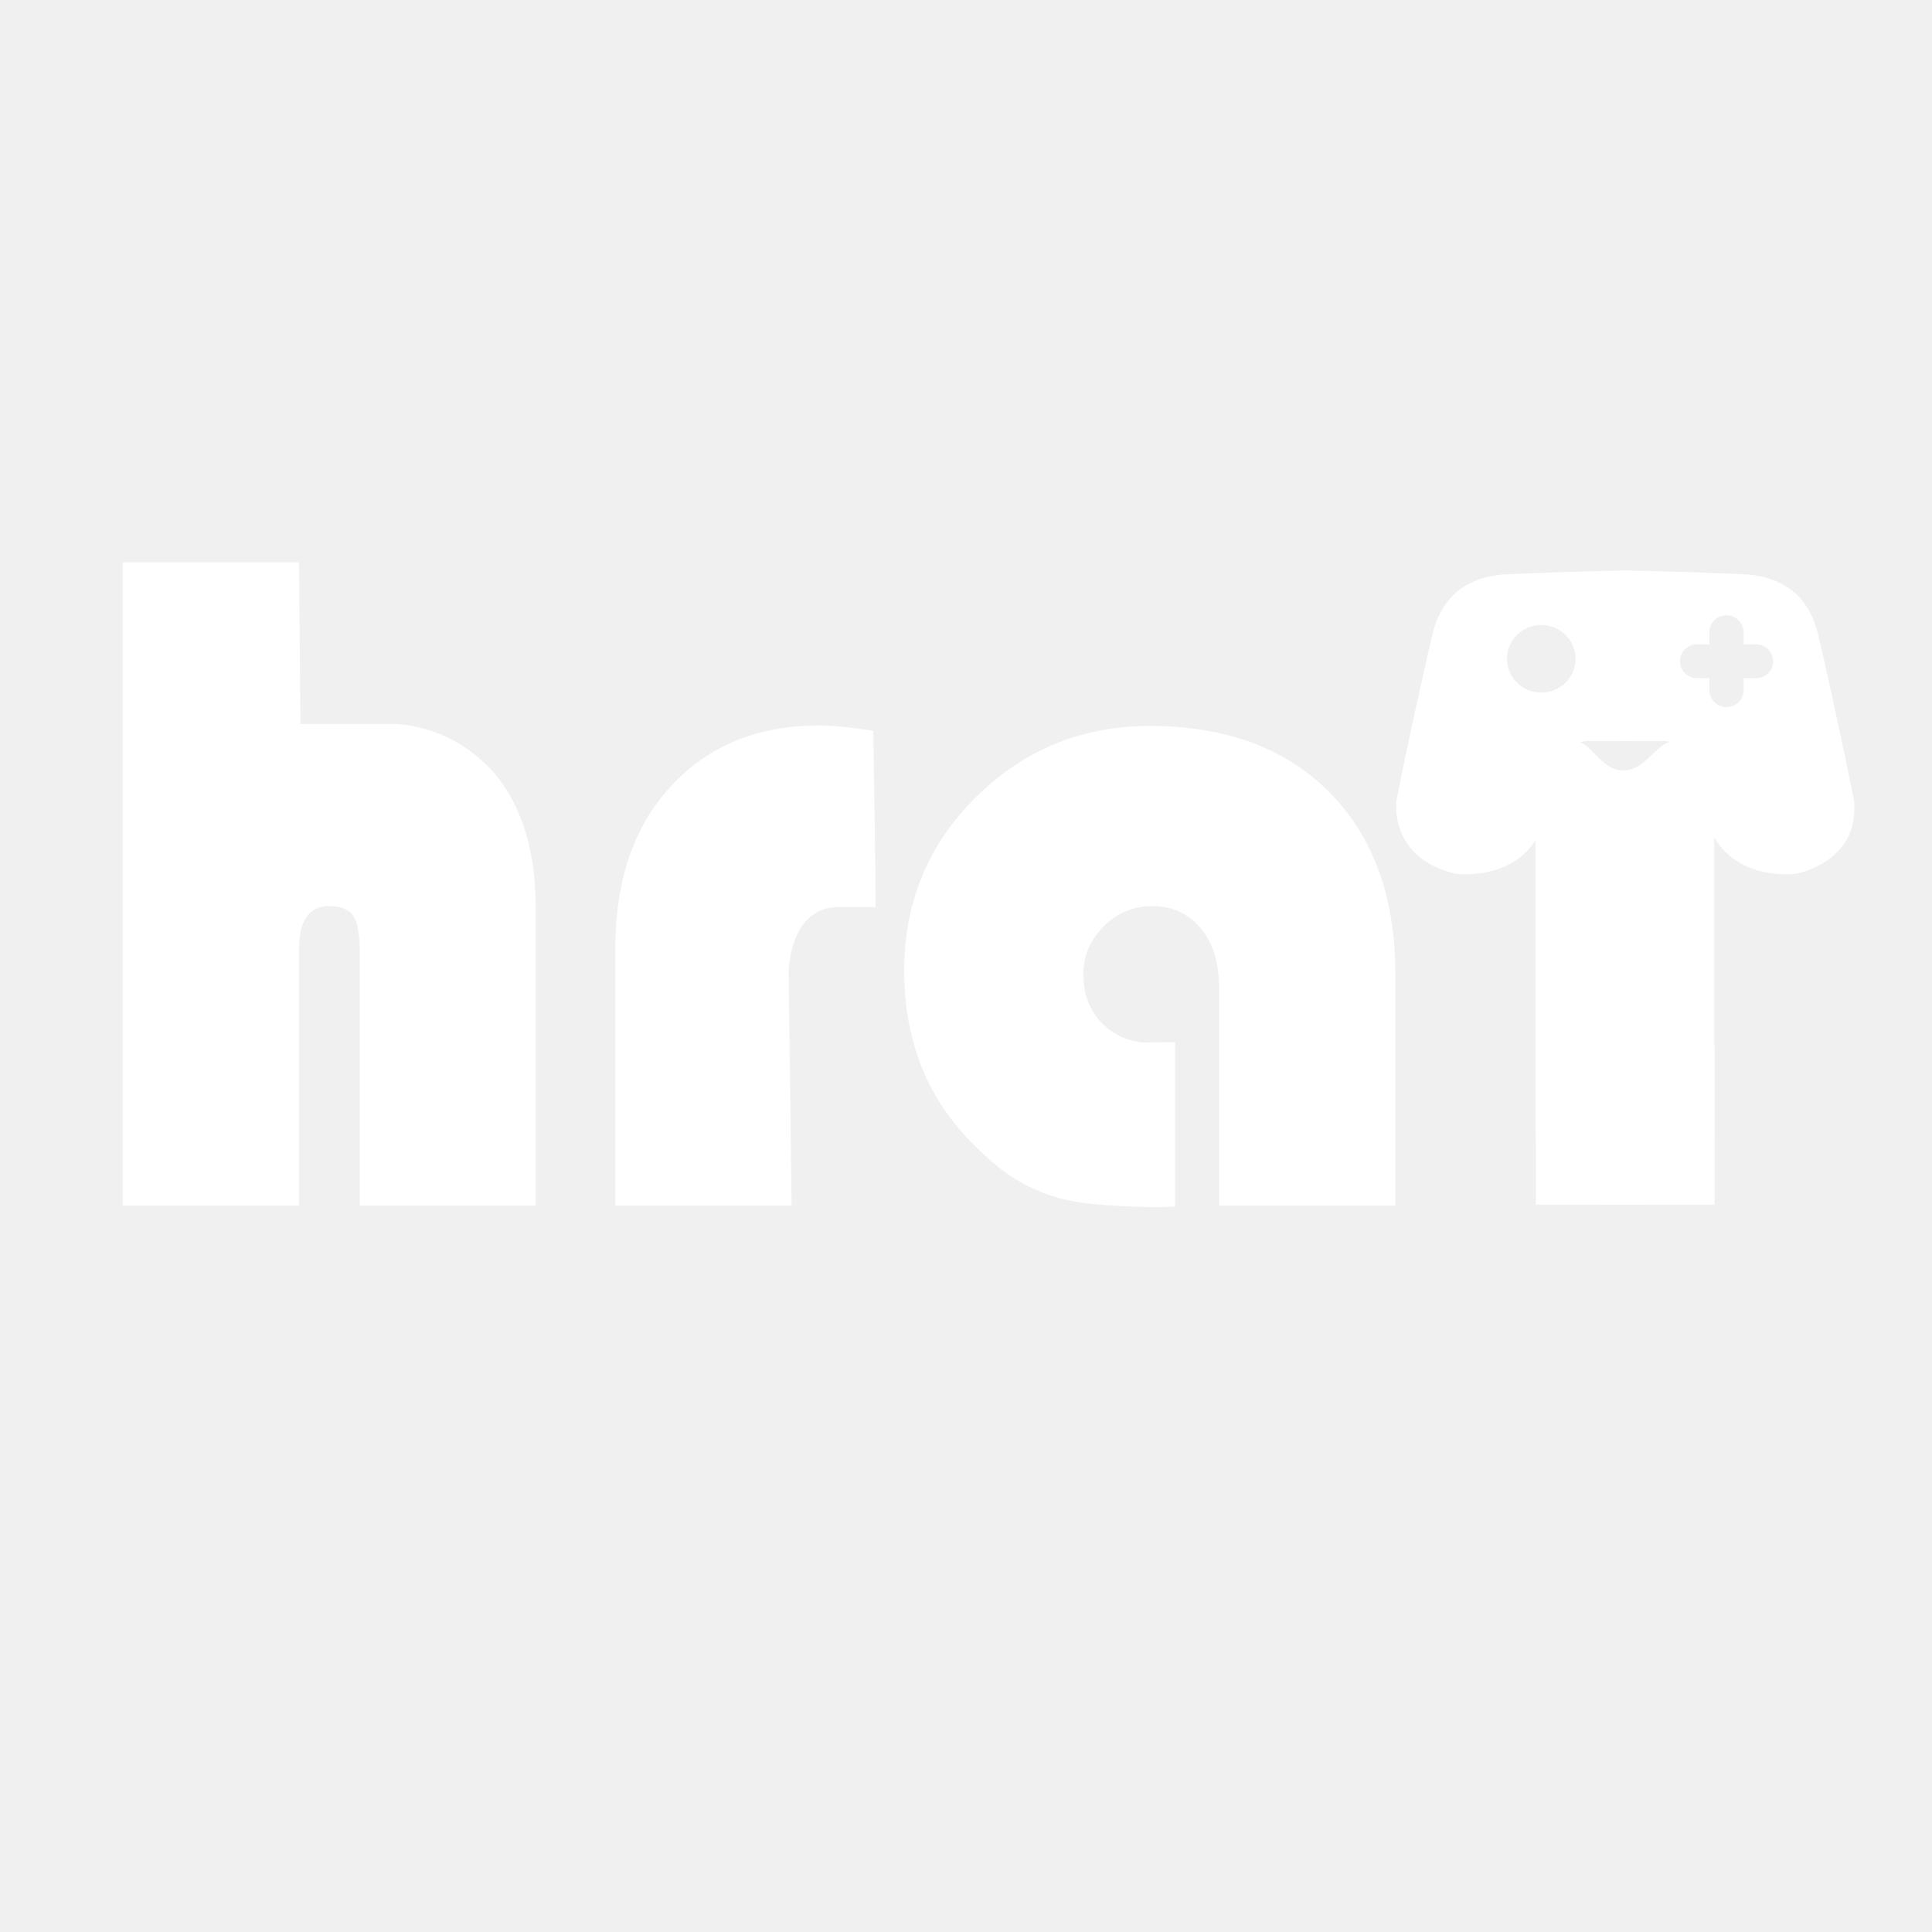
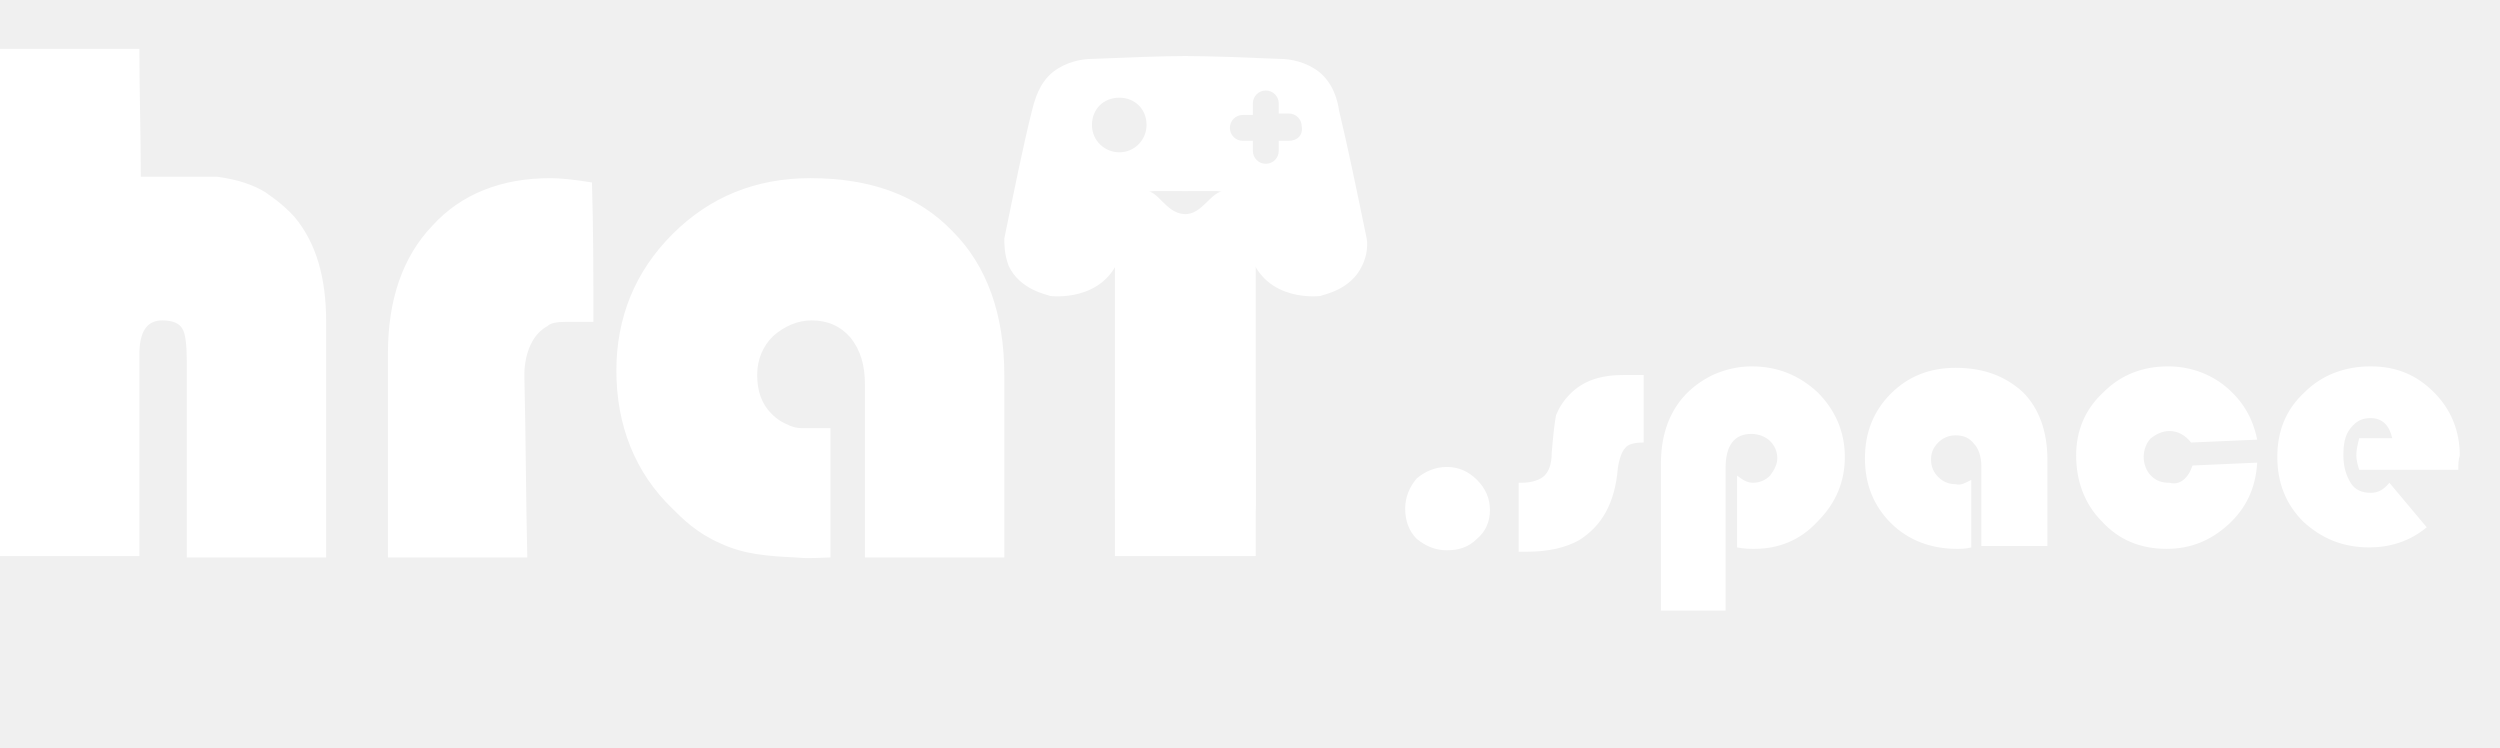
- <svg xmlns="http://www.w3.org/2000/svg" version="1.1" id="Шар_1" x="0px" y="0px" viewBox="0 0 400 400" style="enable-background:new 0 0 400 400;" xml:space="preserve">
+ <svg xmlns="http://www.w3.org/2000/svg" version="1.1" id="Layer_1" x="0px" y="0px" viewBox="0 0 174 52" style="enable-background:new 0 0 174 52;" xml:space="preserve">
  <style type="text/css">
- 	.st0{fill:#FFFFFF;}
+ 	.st0{display:none;}
+ 	.st1{fill:#FFFFFF;}
</style>
+   <rect x="-10" y="-11.4" class="st0" width="195.7" height="74.1" />
+   <path class="st1" d="M100.7,32.5c0.8,0,1.5,0.3,2.1,0.9c0.6,0.6,0.9,1.3,0.9,2.1c0,0.8-0.3,1.5-0.9,2c-0.6,0.6-1.3,0.8-2.1,0.8  c-0.8,0-1.5-0.3-2.1-0.8c-0.5-0.5-0.8-1.2-0.8-2.1c0-0.8,0.3-1.5,0.8-2.1C99.2,32.8,99.9,32.5,100.7,32.5z M114.4,26v4.8  c-0.6,0-1.1,0.1-1.3,0.4c-0.2,0.2-0.4,0.7-0.5,1.4c-0.2,2.4-1.1,4-2.7,5c-0.9,0.5-2.1,0.8-3.6,0.8h-0.6v-4.8h0.2  c0.7,0,1.3-0.2,1.6-0.5c0.3-0.3,0.5-0.8,0.5-1.6c0.1-1.2,0.2-2.1,0.3-2.6c0.2-0.5,0.5-1,1-1.5c0.9-0.9,2.1-1.3,3.7-1.3H114.4z   M120.2,42.5h-4.6V32.3c0-1.9,0.5-3.4,1.5-4.6c0.6-0.7,1.3-1.2,2.1-1.6c0.9-0.4,1.8-0.6,2.7-0.6c1.8,0,3.3,0.6,4.6,1.8  c1.2,1.2,1.9,2.7,1.9,4.5c0,1.7-0.6,3.2-1.9,4.5c-1.2,1.3-2.7,1.9-4.4,1.9c-0.3,0-0.7,0-1.2-0.1v-5c0.4,0.3,0.7,0.5,1.1,0.5  c0.5,0,0.9-0.2,1.2-0.5c0.3-0.4,0.5-0.8,0.5-1.2c0-0.5-0.2-0.9-0.5-1.2c-0.3-0.3-0.8-0.5-1.3-0.5c-1.2,0-1.8,0.8-1.8,2.4V42.5z   M137.2,33.4v4.7c-0.4,0.1-0.7,0.1-1,0.1c-1.8,0-3.4-0.6-4.6-1.8c-1.2-1.2-1.8-2.7-1.8-4.5c0-1.8,0.6-3.3,1.8-4.5  c1.2-1.2,2.7-1.8,4.5-1.8c2,0,3.5,0.6,4.7,1.7c1.1,1.1,1.7,2.7,1.7,4.7v6h-4.6v-5.6c0-0.6-0.2-1.2-0.5-1.5c-0.3-0.4-0.7-0.6-1.3-0.6  c-0.5,0-0.9,0.2-1.2,0.5c-0.4,0.4-0.5,0.8-0.5,1.2c0,0.5,0.2,0.9,0.5,1.2c0.3,0.3,0.7,0.5,1.2,0.5C136.5,33.8,136.8,33.6,137.2,33.4  z M152.6,32.4l4.5-0.2c-0.1,1.8-0.8,3.2-2,4.3c-1.2,1.1-2.6,1.7-4.3,1.7c-1.8,0-3.3-0.6-4.5-1.9c-1.2-1.2-1.8-2.8-1.8-4.6  c0-1.7,0.6-3.2,1.9-4.4c1.2-1.2,2.7-1.8,4.5-1.8c1.5,0,2.9,0.5,4,1.4c1.2,1,1.9,2.2,2.2,3.7l-4.6,0.2c-0.4-0.5-0.9-0.8-1.5-0.8  c-0.5,0-0.9,0.2-1.3,0.5c-0.3,0.3-0.5,0.8-0.5,1.3c0,0.5,0.2,1,0.5,1.3c0.4,0.4,0.8,0.5,1.3,0.5C151.7,33.8,152.3,33.3,152.6,32.4z   M171.1,32.7h-6.9c-0.1-0.3-0.2-0.7-0.2-1c0-0.4,0.1-0.8,0.2-1.2h2.3c-0.2-0.9-0.7-1.4-1.5-1.4c-0.6,0-1,0.2-1.4,0.7  c-0.4,0.5-0.5,1.1-0.5,1.9c0,0.8,0.2,1.4,0.5,1.9c0.3,0.5,0.8,0.7,1.4,0.7c0.5,0,0.9-0.2,1.3-0.7l2.6,3.1c-1.2,1-2.6,1.4-4,1.4  c-1.8,0-3.3-0.6-4.6-1.8c-1.2-1.2-1.8-2.7-1.8-4.5c0-1.8,0.6-3.3,1.9-4.5c1.2-1.2,2.8-1.8,4.6-1.8c1.8,0,3.2,0.6,4.4,1.8  c1.2,1.2,1.8,2.7,1.8,4.4C171.1,32,171.1,32.3,171.1,32.7z" />
  <g>
    <g>
-       <path class="st0" d="M61.9,116.4c0.1,11.2,0.2,22.3,0.3,33.5c6.7,0,13.3,0,20,0c2.8,0.2,7.8,1,12.9,4.1c0.3,0.2,4.3,2.5,7.6,6.5    c5.5,6.8,8.2,15.9,8.2,27.4v61.7H74.5v-51.5c0-4.2-0.4-7-1.3-8.4s-2.6-2.1-5.1-2.1c-4.1,0-6.2,3-6.2,9.1v52.9H25.4V116.4H61.9z" />
-       <path class="st0" d="M180.8,151.3c0.2,12.2,0.4,24.3,0.5,36.5c-2.3,0-4.7,0-7,0c-2.5-0.1-4.1,0.5-5,1c-5.5,2.9-5.9,10.8-6,12    c-0.1,0.8,0,1.5,0,2c0.2,15.6,0.4,31.2,0.6,46.8h-36.5v-53.2c0-14.1,3.8-25.3,11.5-33.6c7.7-8.4,17.9-12.6,30.8-12.6    C172.5,150.2,176.2,150.6,180.8,151.3z" />
-       <path class="st0" d="M243.3,215.8c0,11.3,0,22.7,0,34c-2.1,0.1-5.2,0.2-9,0c-7.7-0.4-13.6-0.6-20.1-3.6c-6.1-2.7-9.8-6.5-12.4-9    c-9.8-9.6-14.6-21.7-14.6-36.2c0-14.1,4.9-26.1,14.8-35.9c9.9-9.8,21.9-14.8,36-14.8c15.8,0,28.2,4.6,37.3,13.8    c9.1,9.2,13.6,21.8,13.6,37.7v47.8h-36.5v-45.1c0-5.1-1.2-9.2-3.8-12.3s-5.9-4.6-10.1-4.6c-3.8,0-7.2,1.4-10,4.2s-4.2,6.1-4.2,10    c0,4,1.3,7.4,3.8,10c0.4,0.4,1.5,1.5,3.2,2.4c0.7,0.4,2.6,1.4,5,1.6c0.7,0.1,0.8,0,4,0C241.6,215.8,242.6,215.8,243.3,215.8z" />
-       <path class="st0" d="M339.9,249.4h-7c-8.3,0-15-6.7-15-15v-66.9c2.9-11.3,5.8-13.9,8-14c3.5-0.3,5.2,5.8,10,6c5,0.2,7.2-6.4,11-6    c2.2,0.2,5.2,2.8,8,14v66.9C355,242.7,348.2,249.4,339.9,249.4z" />
-       <rect x="318" y="216.4" class="st0" width="37" height="33" />
-       <path class="st0" d="M438,171.4" />
+       <path class="st1" d="M9.7,3.4c0,3,0.1,5.9,0.1,8.9c1.8,0,3.5,0,5.3,0c0.7,0.1,2.1,0.3,3.4,1.1c0.1,0.1,1.1,0.7,2,1.7    c1.5,1.8,2.2,4.2,2.2,7.3v16.4H13V25.1c0-1.1-0.1-1.9-0.3-2.2c-0.2-0.4-0.7-0.6-1.4-0.6c-1.1,0-1.6,0.8-1.6,2.4v14H0V3.4H9.7z" />
+       <path class="st1" d="M41.2,12.7c0.1,3.2,0.1,6.4,0.1,9.7c-0.6,0-1.2,0-1.9,0c-0.7,0-1.1,0.1-1.3,0.3c-1.5,0.8-1.6,2.9-1.6,3.2    c0,0.2,0,0.4,0,0.5c0.1,4.1,0.1,8.3,0.2,12.4h-9.7V24.6c0-3.7,1-6.7,3.1-8.9c2-2.2,4.8-3.3,8.2-3.3C39,12.4,40,12.5,41.2,12.7z" />
+       <path class="st1" d="M57.8,29.8c0,3,0,6,0,9c-0.6,0-1.4,0.1-2.4,0c-2-0.1-3.6-0.2-5.3-1c-1.6-0.7-2.6-1.7-3.3-2.4    c-2.6-2.5-3.9-5.8-3.9-9.6c0-3.7,1.3-6.9,3.9-9.5c2.6-2.6,5.8-3.9,9.6-3.9c4.2,0,7.5,1.2,9.9,3.7c2.4,2.4,3.6,5.8,3.6,10v12.7    h-9.7v-12c0-1.4-0.3-2.4-1-3.3c-0.7-0.8-1.6-1.2-2.7-1.2c-1,0-1.9,0.4-2.7,1.1c-0.7,0.7-1.1,1.6-1.1,2.7c0,1.1,0.3,2,1,2.7    c0.1,0.1,0.4,0.4,0.8,0.6c0.2,0.1,0.7,0.4,1.3,0.4c0.2,0,0.2,0,1.1,0C57.4,29.8,57.6,29.8,57.8,29.8z" />
+       <path class="st1" d="M83.5,38.7h-1.9c-2.2,0-4-1.8-4-4V17c0.8-3,1.5-3.7,2.1-3.7c0.9-0.1,1.4,1.5,2.7,1.6c1.3,0.1,1.9-1.7,2.9-1.6    c0.6,0.1,1.4,0.7,2.1,3.7v17.8C87.5,36.9,85.7,38.7,83.5,38.7z" />
+       <rect x="77.6" y="29.9" class="st1" width="9.8" height="8.8" />
+       <path class="st1" d="M109.5,18" />
    </g>
-     <path class="st0" d="M383.9,165.9c-2.6-12.8-5-23.8-7.1-33c-0.7-2.9-1.7-7.3-5.6-10.5c-3.5-2.8-7.6-3.4-10.1-3.5   c-9.5-0.4-18.2-0.7-25.6-0.8v35.3c3.1,0,6.1,0,9.2,0c0.6,0.1,2.5,0.4,4.1,2c0.9,0.9,1.3,1.9,1.5,2.5c1,4,2,8,3.1,12   c4.1,13,18.4,11,18.4,11c0.9-0.2,7.9-1.6,11-7.9C384,170.1,384,167.4,383.9,165.9z M363.6,140.4H361v2.5c0,1.9-1.6,3.5-3.5,3.5   h-0.1c-1.9,0-3.5-1.6-3.5-3.5v-2.5h-2.6c-1.9,0-3.5-1.6-3.5-3.5s1.6-3.5,3.5-3.5h2.6v-2.5c0-1.9,1.6-3.5,3.5-3.5h0.1   c1.9,0,3.5,1.6,3.5,3.5v2.5h2.6c1.9,0,3.5,1.6,3.5,3.5C367.1,138.9,365.5,140.4,363.6,140.4z" />
-     <path class="st0" d="M311.9,118.9c-2.5,0.1-6.6,0.7-10.1,3.5c-3.9,3.2-5,7.6-5.6,10.5c-2.1,9.2-4.6,20.2-7.1,33   c-0.1,1.5-0.1,4.2,1.3,7.1c3,6.3,10.1,7.7,11,7.9c0,0,14.3,2,18.4-11c1-4,2-8,3.1-12c0.2-0.6,0.6-1.6,1.5-2.5   c1.5-1.6,3.4-1.9,4.1-2c3.1,0,6.1,0,9.2,0v-35.3C330,118.2,321.4,118.5,311.9,118.9z M319.1,143.4c-3.9,0-7.1-3.1-7.1-7   s3.2-7,7.1-7s7.1,3.1,7.1,7C326.2,140.3,323,143.4,319.1,143.4z" />
+     <path class="st1" d="M95.1,16.5c-0.7-3.4-1.3-6.3-1.9-8.8C93.1,7,92.8,5.8,91.8,5c-0.9-0.7-2-0.9-2.7-0.9c-2.5-0.1-4.8-0.2-6.8-0.2   v9.4c0.8,0,1.6,0,2.4,0c0.2,0,0.7,0.1,1.1,0.5c0.2,0.2,0.3,0.5,0.4,0.7c0.3,1.1,0.5,2.1,0.8,3.2c1.1,3.4,4.9,2.9,4.9,2.9   c0.2-0.1,2.1-0.4,2.9-2.1C95.2,17.7,95.2,16.9,95.1,16.5z M89.7,9.8h-0.7v0.7c0,0.5-0.4,0.9-0.9,0.9h0c-0.5,0-0.9-0.4-0.9-0.9V9.8   h-0.7c-0.5,0-0.9-0.4-0.9-0.9c0-0.5,0.4-0.9,0.9-0.9h0.7V7.2c0-0.5,0.4-0.9,0.9-0.9h0c0.5,0,0.9,0.4,0.9,0.9v0.7h0.7   c0.5,0,0.9,0.4,0.9,0.9C90.7,9.4,90.3,9.8,89.7,9.8z" />
+     <path class="st1" d="M76,4.1c-0.7,0-1.8,0.2-2.7,0.9c-1,0.8-1.3,2-1.5,2.8c-0.6,2.4-1.2,5.4-1.9,8.8c0,0.4,0,1.1,0.3,1.9   c0.8,1.7,2.7,2,2.9,2.1c0,0,3.8,0.5,4.9-2.9c0.3-1.1,0.5-2.1,0.8-3.2c0.1-0.2,0.2-0.4,0.4-0.7c0.4-0.4,0.9-0.5,1.1-0.5   c0.8,0,1.6,0,2.4,0V3.9C80.8,3.9,78.5,4,76,4.1z M77.9,10.6c-1,0-1.9-0.8-1.9-1.9s0.8-1.9,1.9-1.9s1.9,0.8,1.9,1.9   C79.8,9.7,79,10.6,77.9,10.6z" />
  </g>
</svg>
